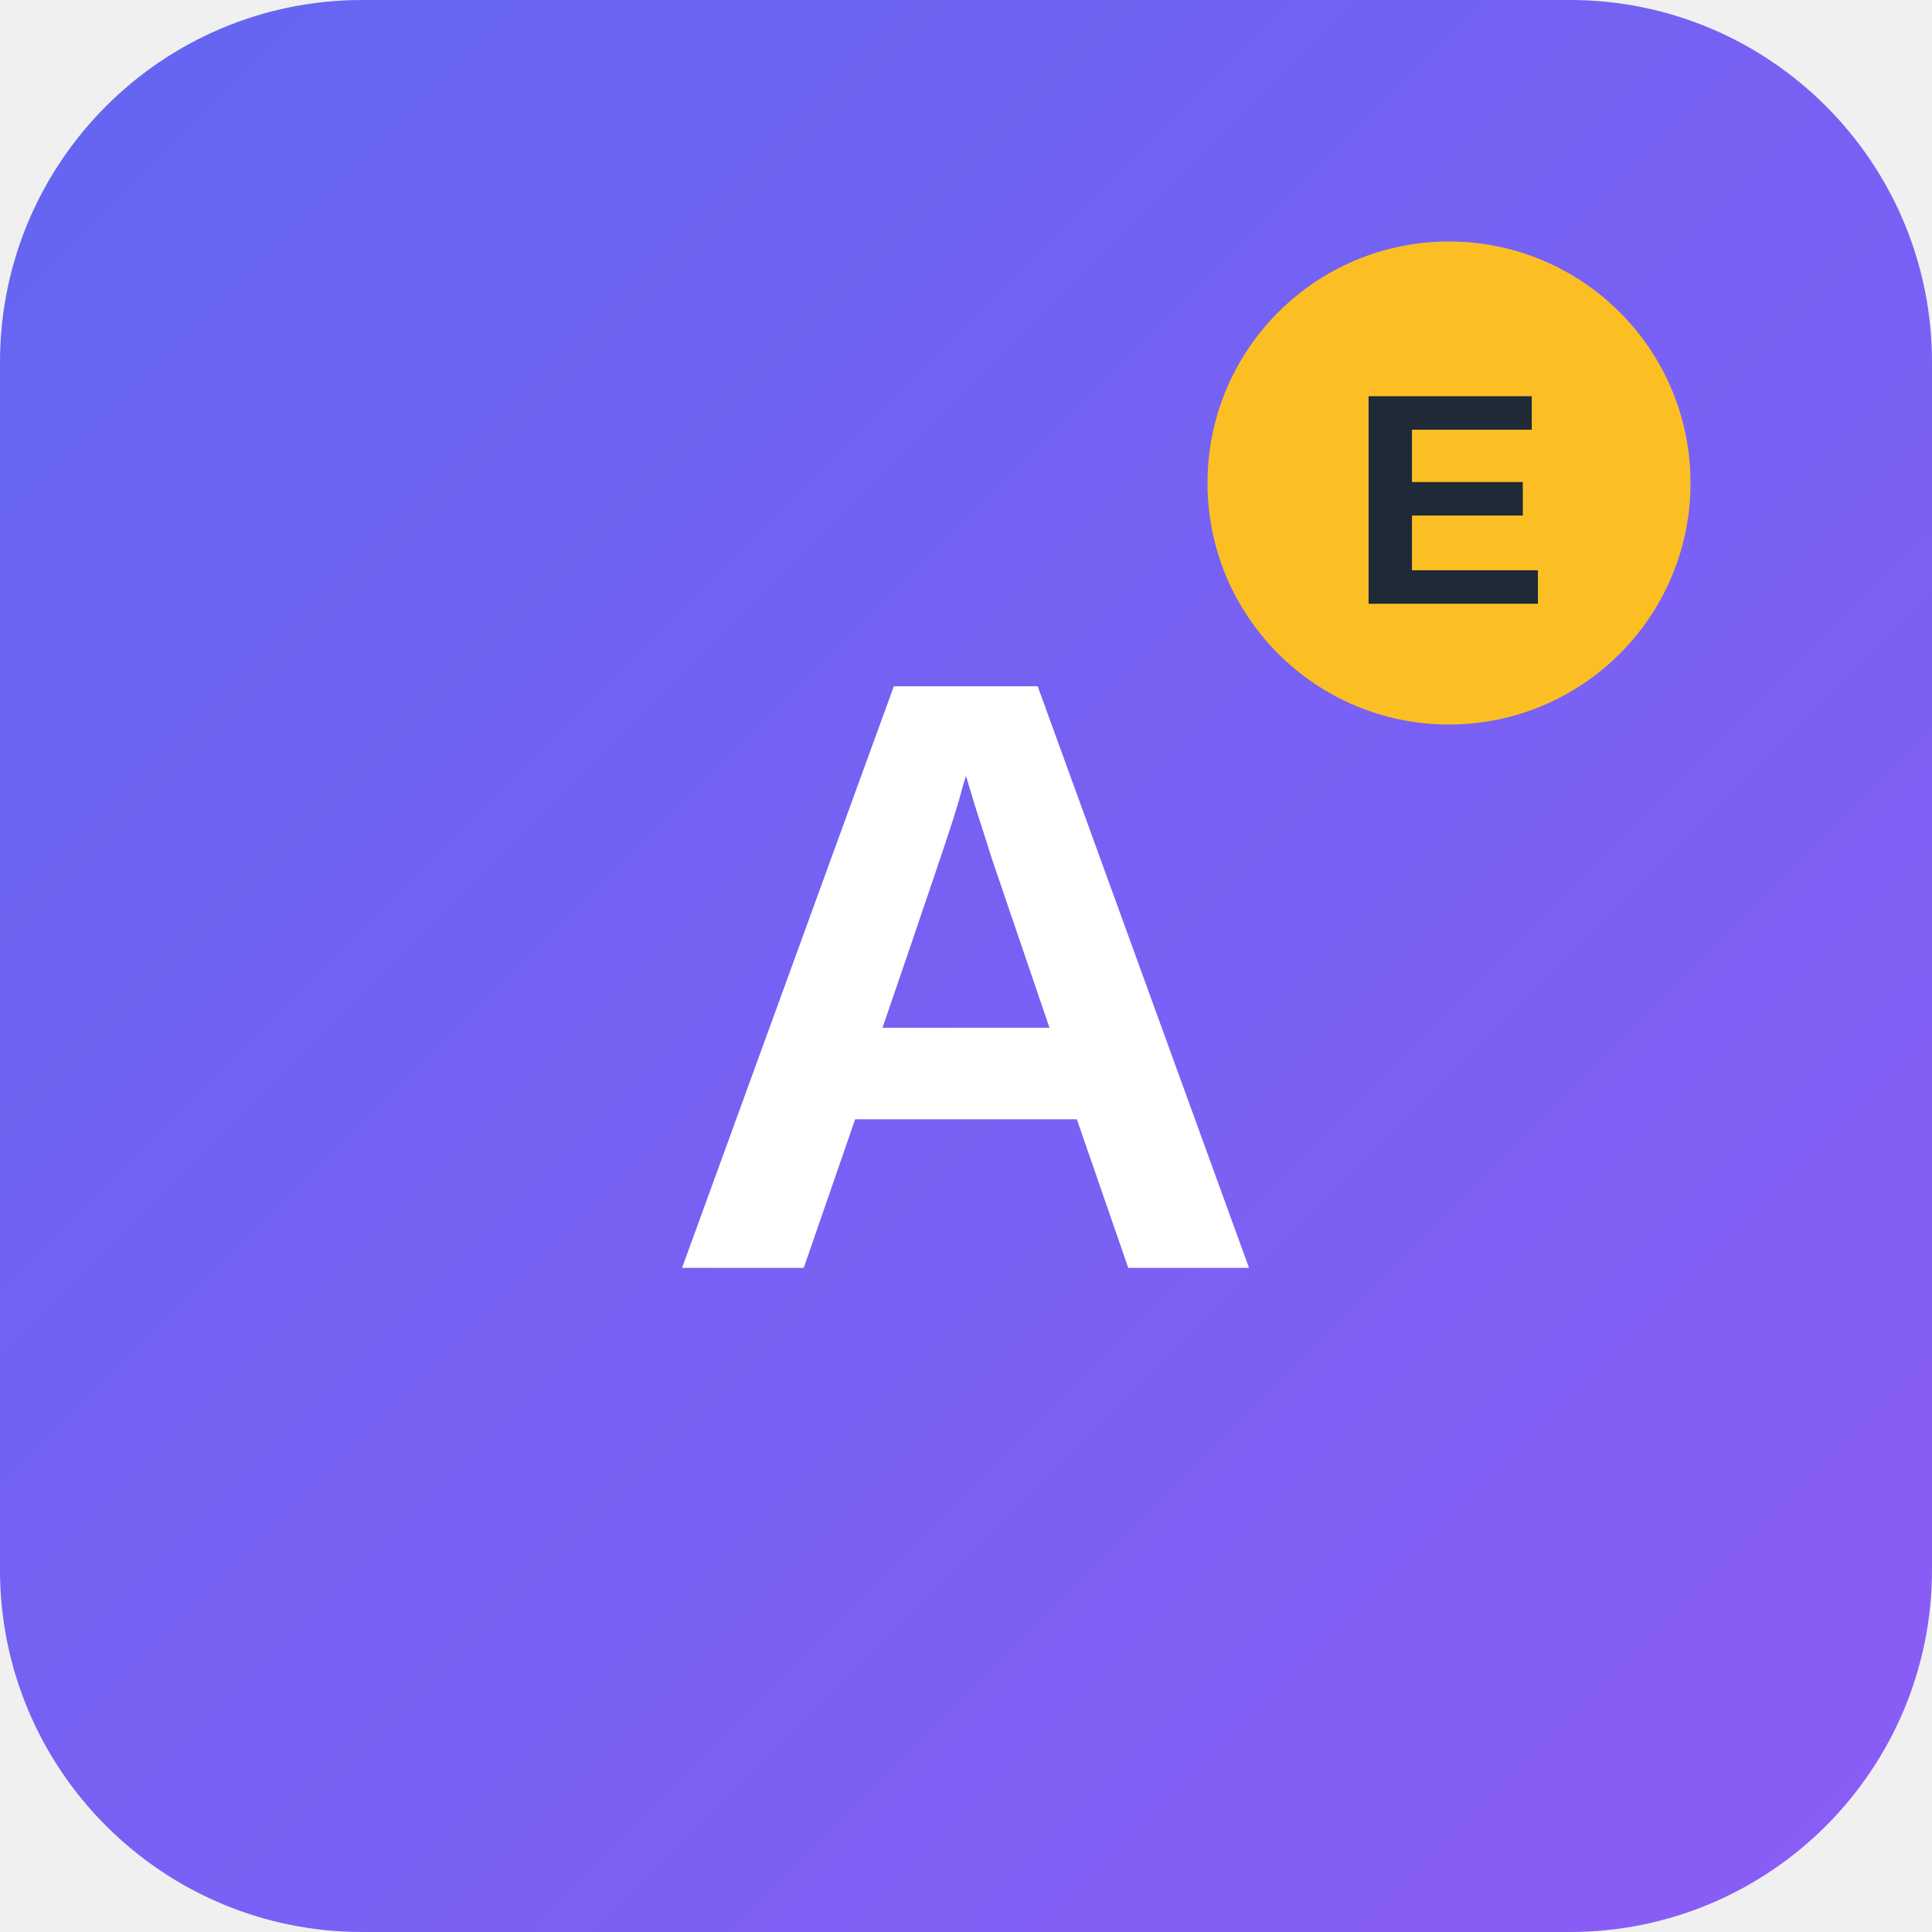
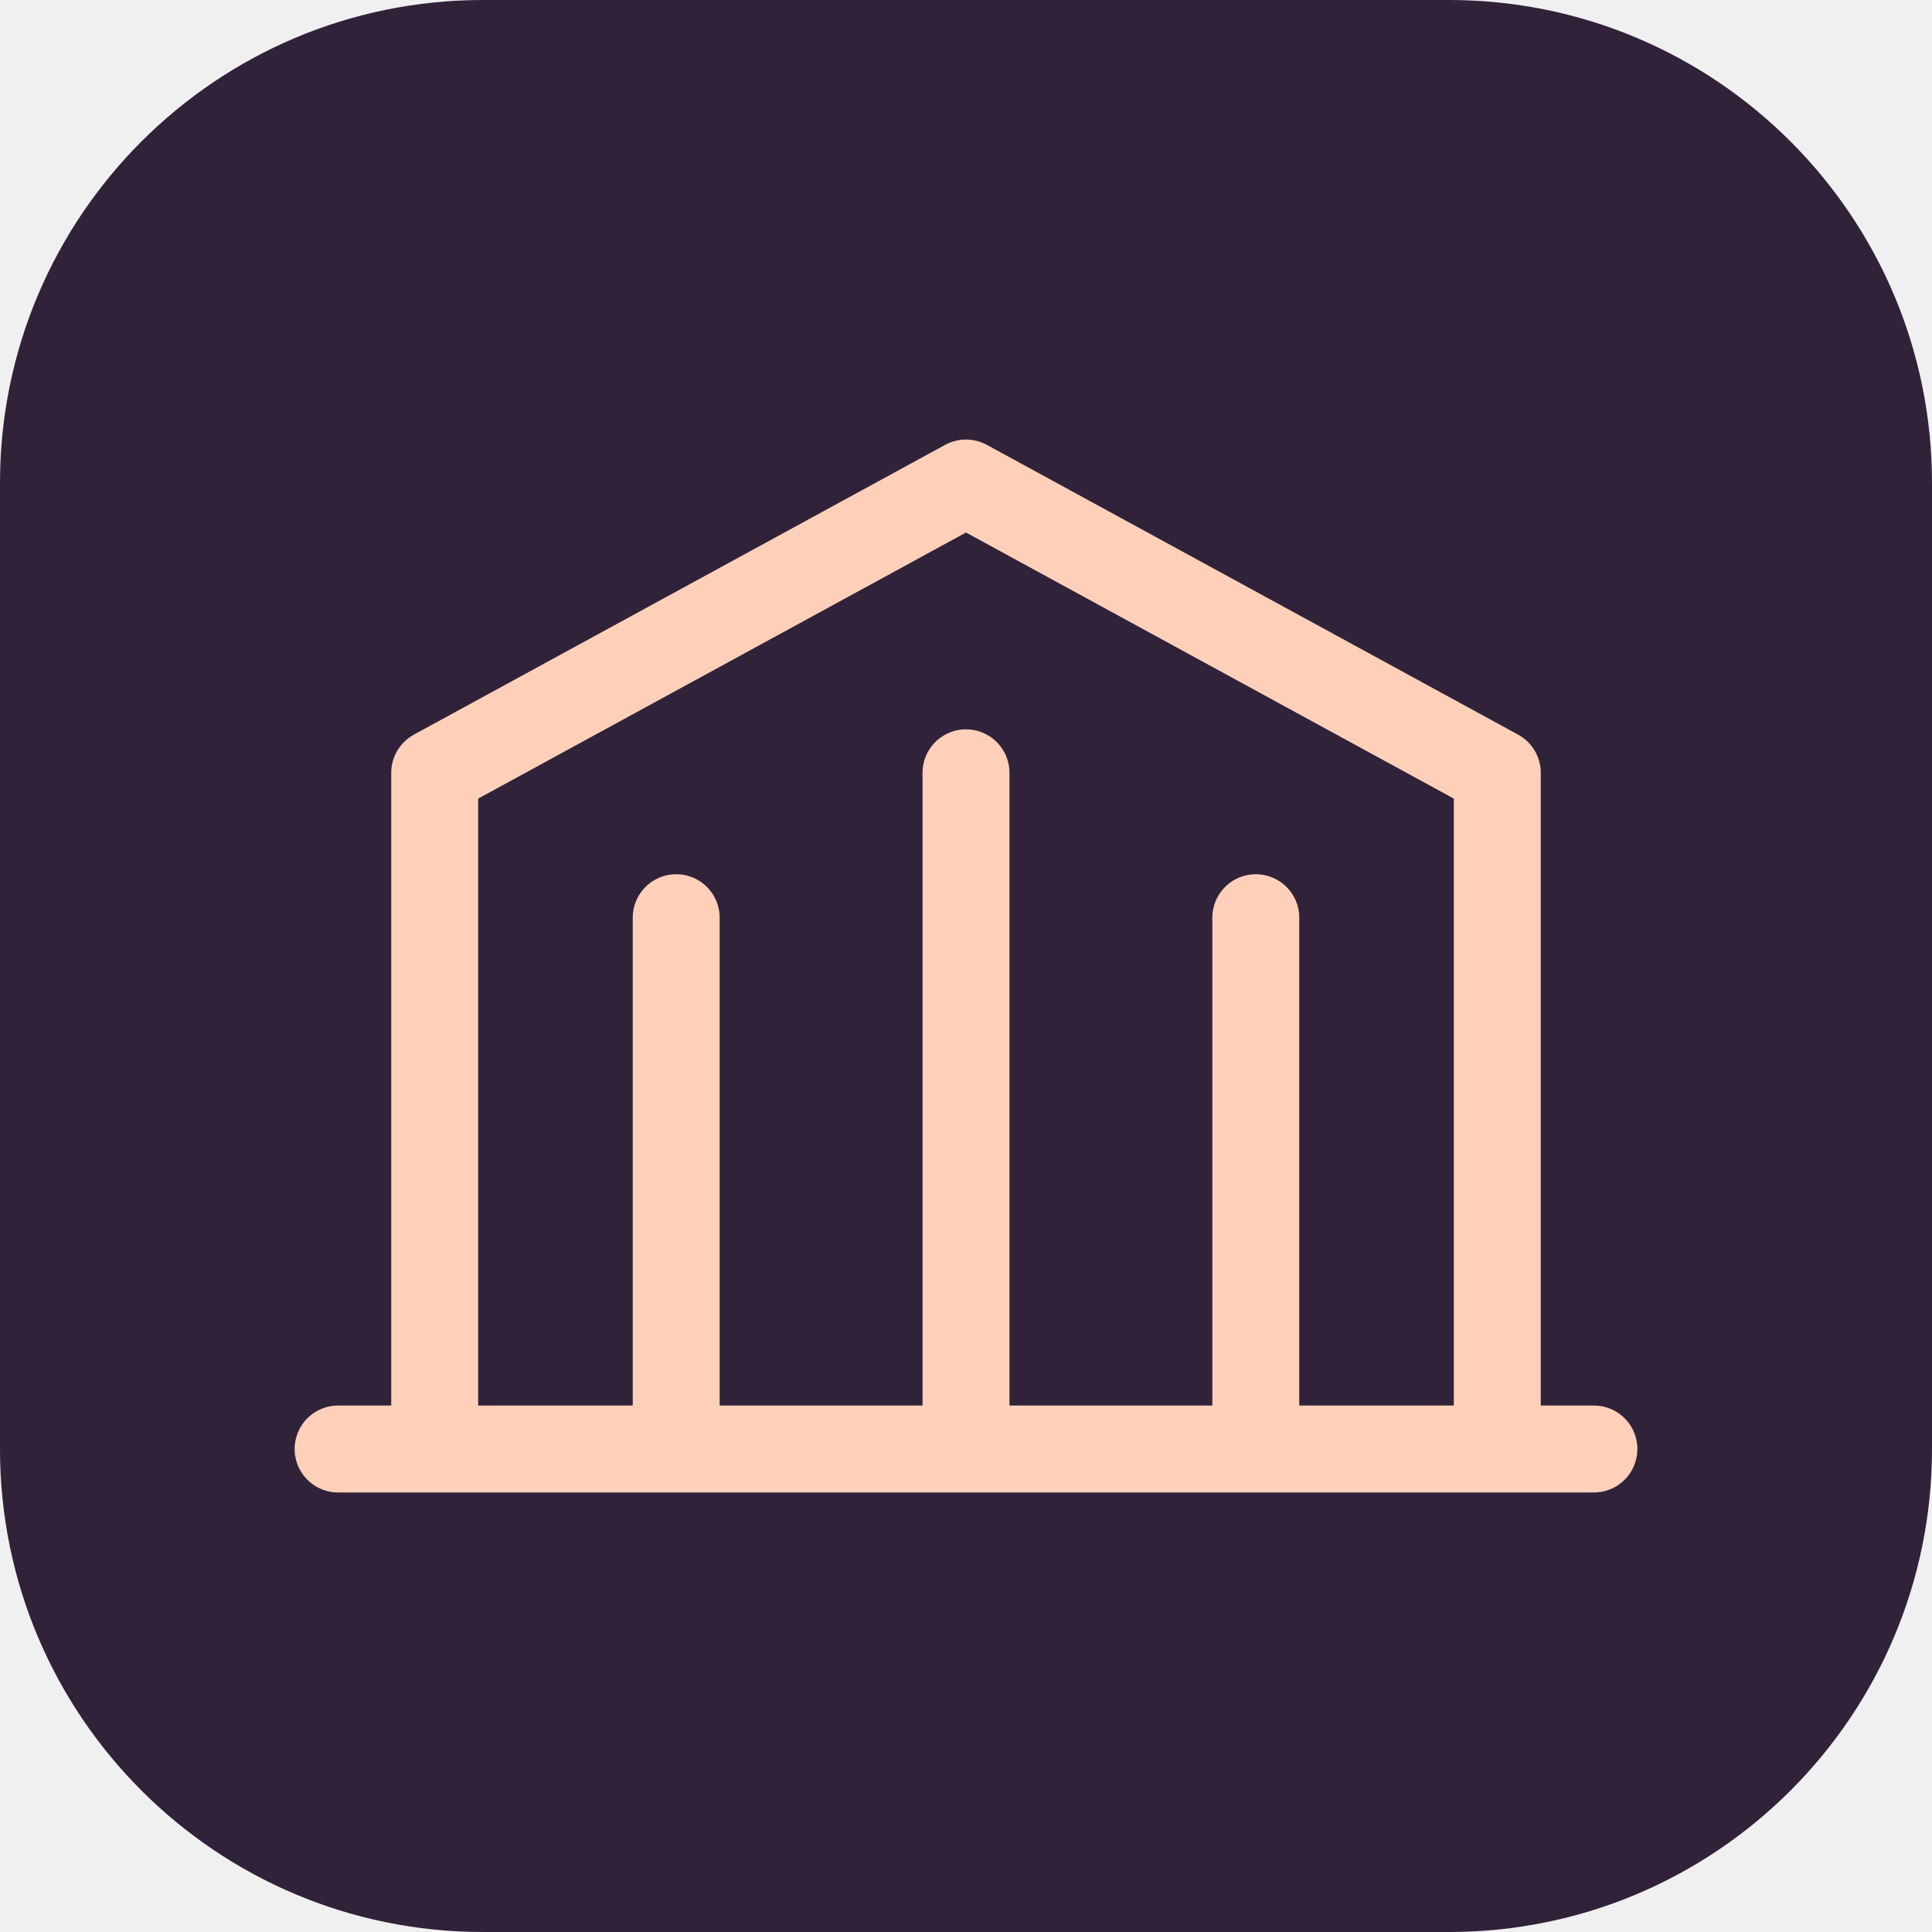
- <svg xmlns="http://www.w3.org/2000/svg" viewBox="0 0 64 64" width="64" height="64">
-   <defs>
-     <linearGradient id="bg" x1="0%" y1="0%" x2="100%" y2="100%">
-       <stop offset="0%" style="stop-color:#6366f1" />
-       <stop offset="100%" style="stop-color:#8b5cf6" />
-     </linearGradient>
-   </defs>
-   <rect width="64" height="64" rx="12" fill="url(#bg)" />
-   <text x="32" y="42" font-family="Arial, sans-serif" font-size="28" font-weight="bold" fill="white" text-anchor="middle">A</text>
-   <circle cx="48" cy="16" r="8" fill="#fbbf24" />
-   <text x="48" y="20" font-family="Arial, sans-serif" font-size="10" font-weight="bold" fill="#1f2937" text-anchor="middle">E</text>
+ <svg xmlns="http://www.w3.org/2000/svg" viewBox="0 0 40 40">
+   <rect width="40" height="40" rx="10" fill="#302239" />
+   <path transform="translate(4 4)" d="M5 26V12l11-6 11 6v14M10 26V15m6 11V12m6 14V15M3 26h26" fill="none" stroke="#ffd0b9" stroke-width="1.8" stroke-linecap="round" stroke-linejoin="round" />
</svg>
